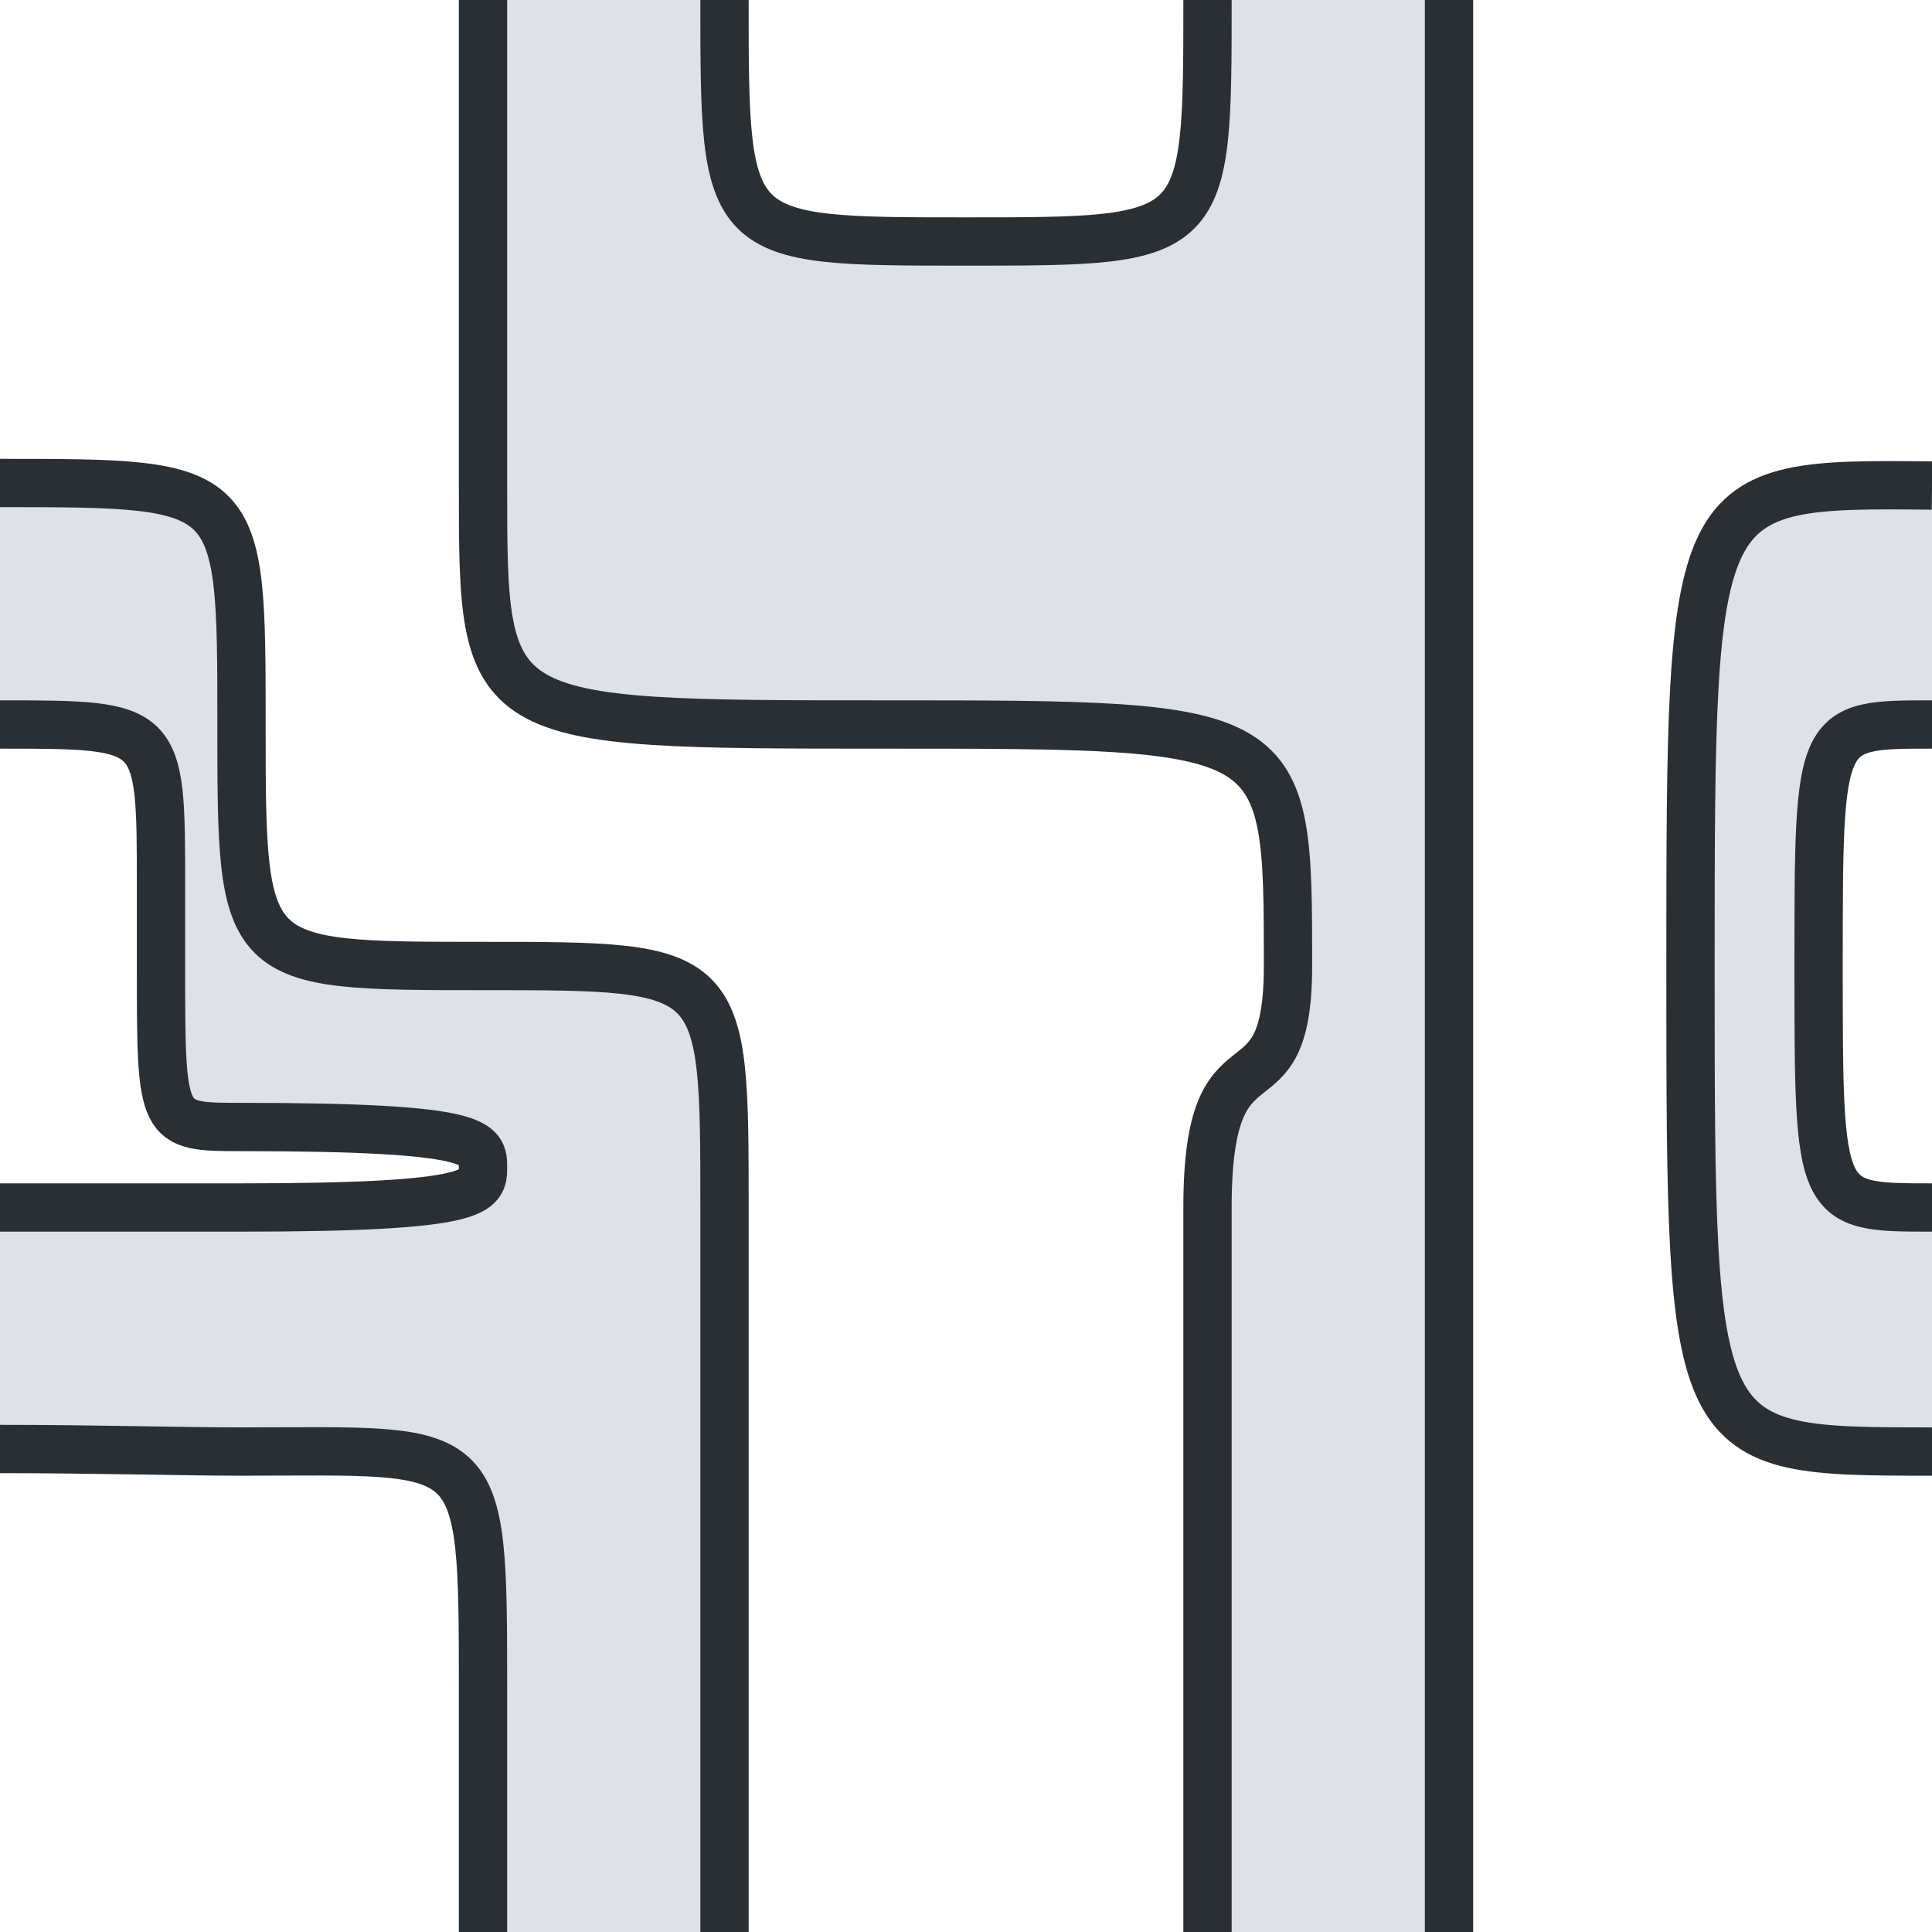
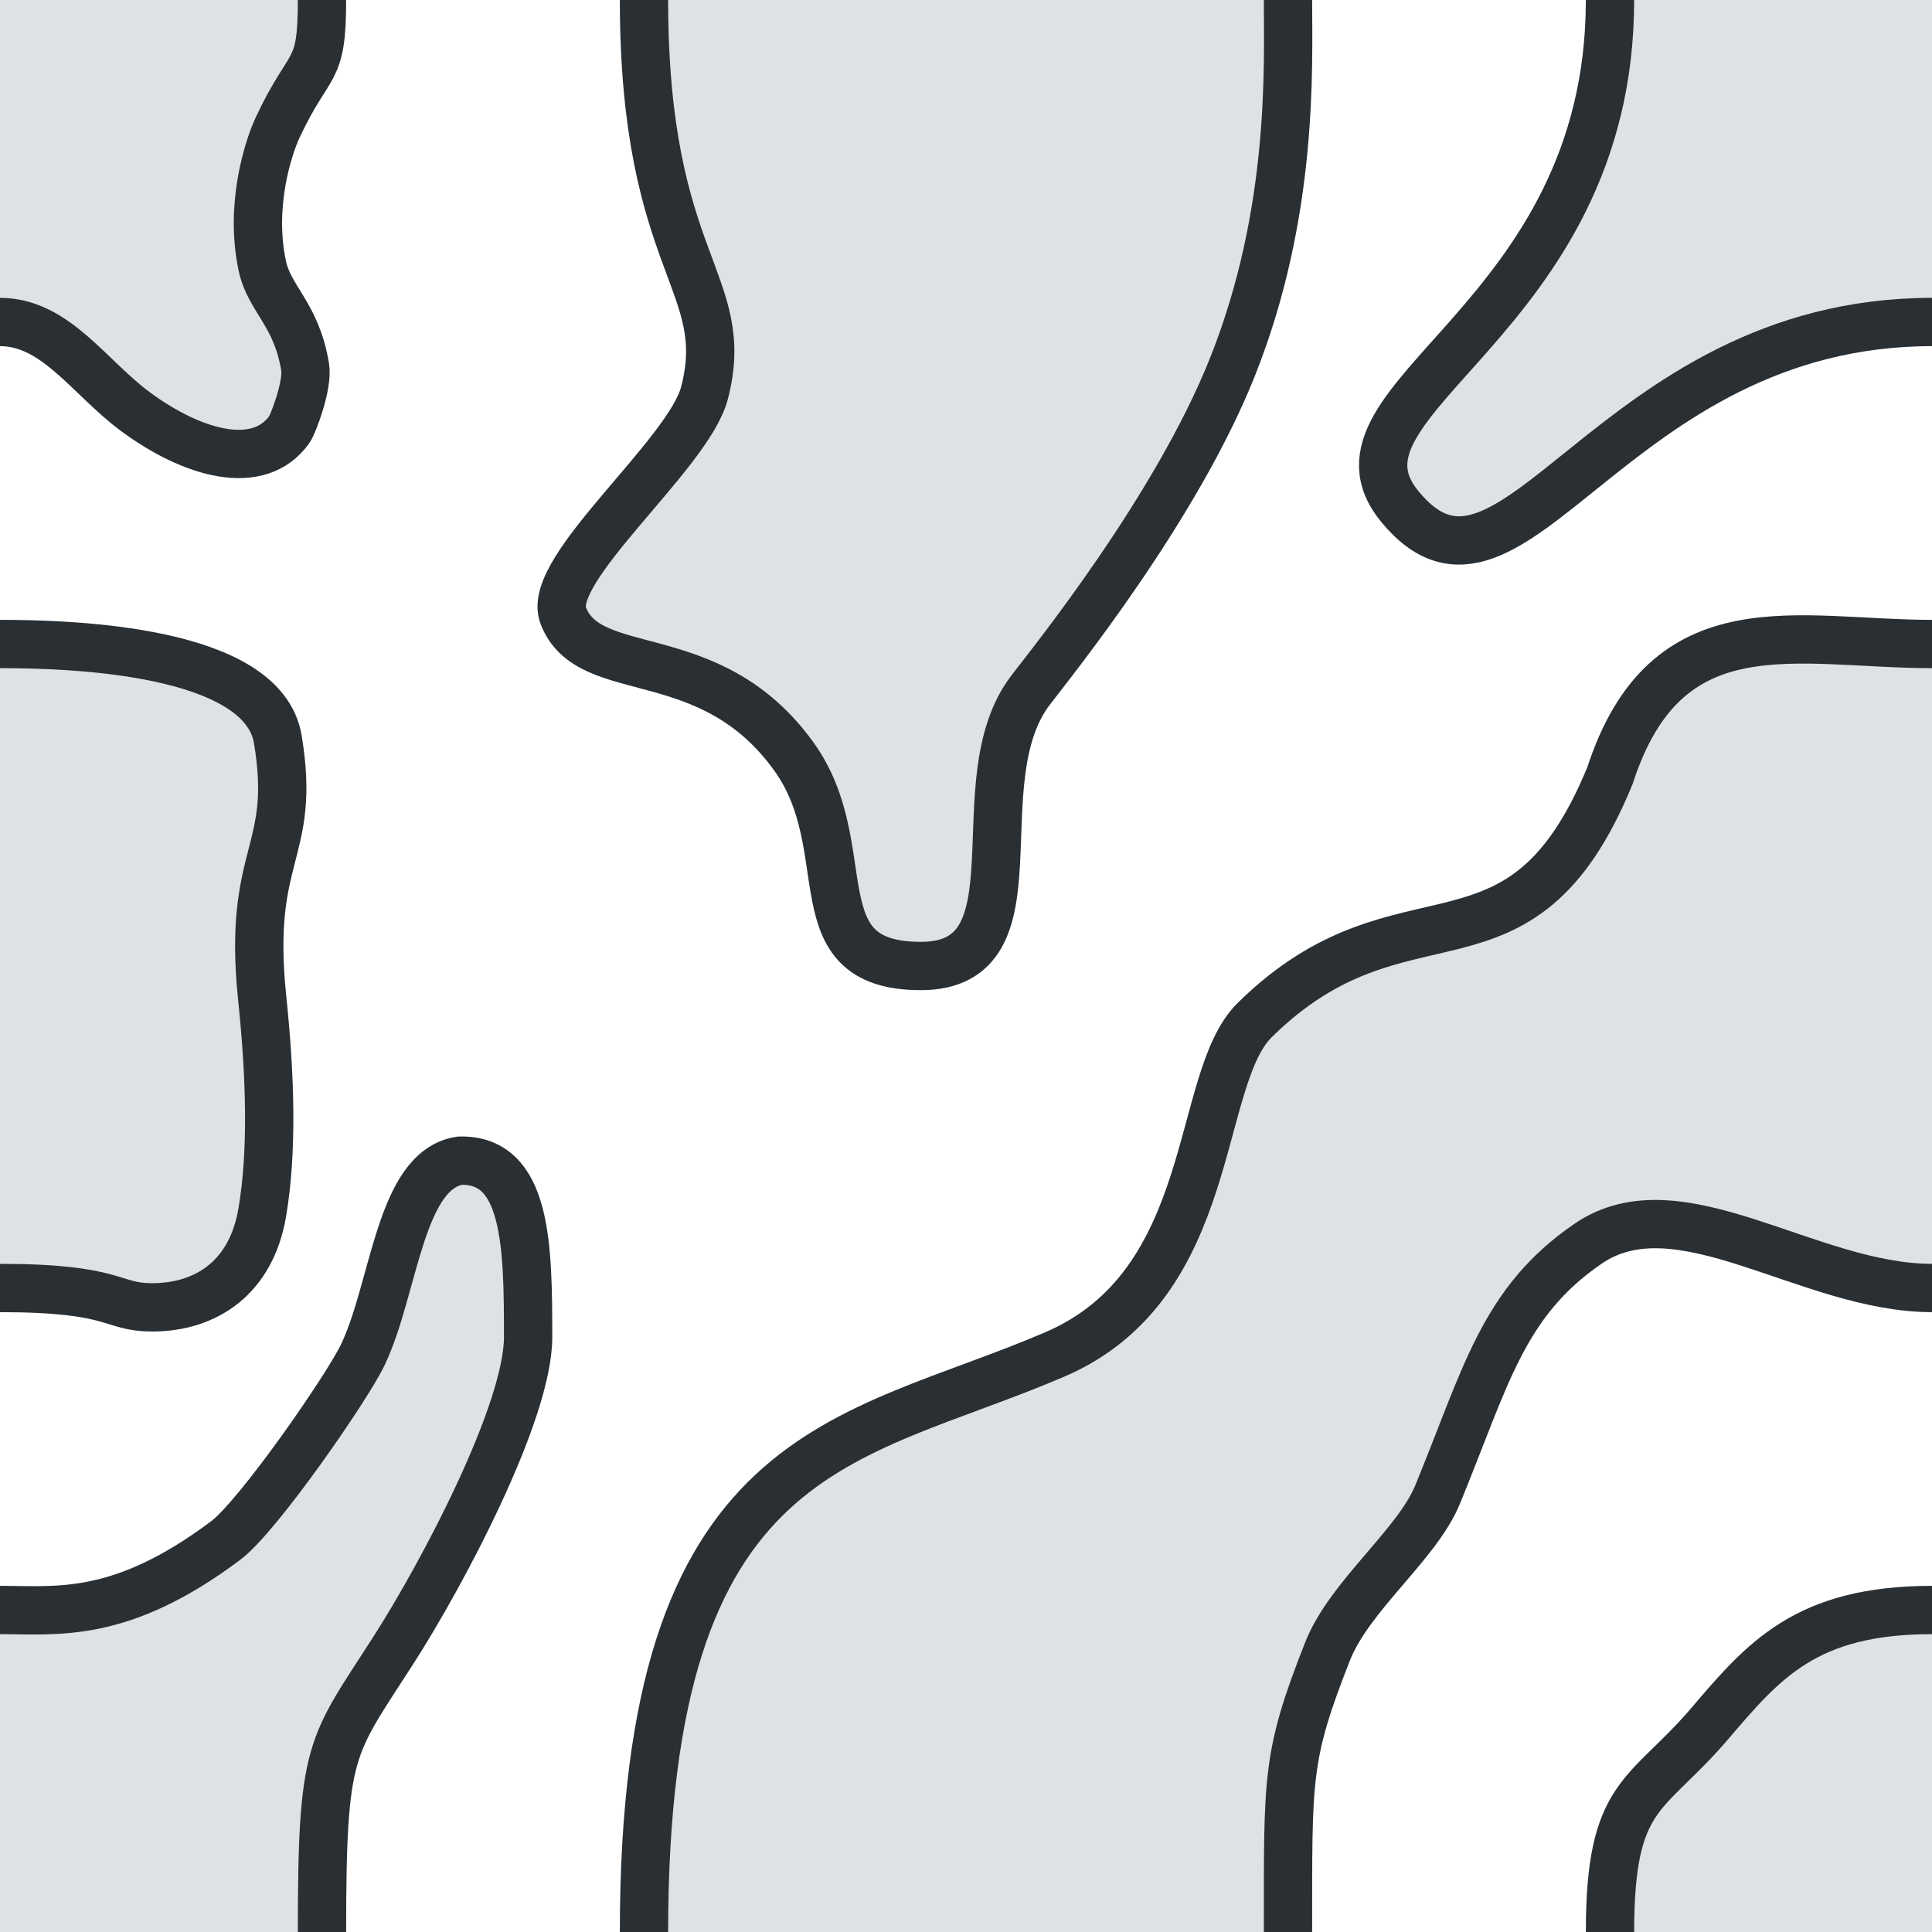
<svg xmlns="http://www.w3.org/2000/svg" width="1200" height="1200">
  <g id="group">
-     <path d="M1050,601.581c0-300,0-301.581,150-300L1200,450c-70.435,0-70.435,0-70.435,150s0,150,70.435,150v151.581c-150,0-150,0-150-300Z" fill="#dee1e6" stroke-width="0" />
-     <path d="M900,1200L900,0h-150c0,150,0,150-150,150s-150,0-150-150h-150c-0,165.502,0,105.958,0,301.581C300,450,300,450,550,450s250-0,250,150c0,100-50,30-50,150C750,860,750,1110,750,1200" fill="#dee1e6" stroke-width="0" />
-     <path d="M0,300C150,300,150,300,150,450s0,150,150,150s150,0,150,150-0,369.831-0,450l-150,4.861c0-49.597 0-119.466 0-154.861c0-158.419,0-148.419-150-148.419-38.278,0-90.604-1.581-150-1.581l0-150c61.789-0,60,0,150,0c150,0,150-10,150-25s0-25-150-25c-50,0-50,0-50-100c0-12.601,0-34.276,0-50c0-100,0-100-100-100v-150Z" fill="#dee1e6" stroke-width="0" />
-     <path d="M1200,901.581c-150,0-150,0-150-300s0-301.581,150-300" fill="none" stroke="#292F33" stroke-width="30" />
-     <path d="M1200,450c-70.435,0-70.435,0-70.435,150s0,150,70.435,150" fill="none" stroke="#292F33" stroke-width="30" />
-     <path d="M900,1200L900,0" fill="none" stroke="#292F33" stroke-width="30" />
-     <path d="M750,0c0,150,0,150-150,150s-150,0-150-150" fill="none" stroke="#292F33" stroke-width="30" />
-     <path d="M300,0c-0,165.502,0,105.958,0,301.581C300,450,300,450,550,450s250-0,250,150c0,100-50,30-50,150C750,860,750,1110,750,1200" fill="none" stroke="#292F33" stroke-width="30" />
-     <path d="M0,300C150,300,150,300,150,450s0,150,150,150s150,0,150,150-0,369.831-0,450" fill="none" stroke="#292F33" stroke-width="30" />
-     <path d="M300,1204.861c0-49.597 0-119.466 0-154.861c0-158.419,0-148.419-150-148.419-38.278,0-90.604-1.581-150-1.581" fill="none" stroke="#292F33" stroke-width="30" />
-     <path d="M0,750c61.789-0,60,0,150,0c150,0,150-10,150-25s0-25-150-25c-50,0-50,0-50-100c0-12.601,0-34.276,0-50c0-100,0-100-100-100" fill="none" stroke="#292F33" stroke-width="30" />
+     <path d="M200,0c0,47.495-7.24,35.951-27.442,78.973-5.737,12.218-17.655,48.112-9.685,85.958c4.422,21.002,21.156,29.825,26.635,62.955c1.907,11.533-7.648,35.864-9.685,38.742-19.112,26.995-60.295,15.197-95.643-10.896C55.41,234.495,34.511,200,0,200L0,0L200,0Z" fill="#dee1e6" stroke-width="0" />
+     <path d="M0,400c44.371,0,163.303,3.581,172.558,59.248c11.894,71.541-19.213,69.709-9.685,160.888c5.002,47.873,6.519,94.909,0,133.079-6.875,40.257-34.716,58.806-68.506,58.806C68.517,812.02,72.967,800,0,800v-400Z" fill="#dee1e6" stroke-width="0" />
+     <path d="M200,1200h-200v-200c35.694,0,74.91,5.801,140.192-43.161c20.3-15.225,75.721-95.359,85.288-115.607c19.761-41.824,22.779-114.464,60.112-120.321c41.725-1.098,42.432,52.518,42.432,109.616c0,46.302-52.605,146.13-84.08,195.091C205.21,1085.871,200,1084.933,200,1200Z" fill="#dee1e6" stroke-width="0" />
+     <path d="M800,0h-400c0,164.931,55.487,175.166,37.566,244.122-9.945,38.268-98.564,109.316-87.811,137.989c16.039,42.77,91.022,14.986,143.366,87.811c41.218,57.346,1.792,130.077,78.851,130.077s24.535-114.166,68.099-171.295c13.714-17.984,90.382-112.807,125.445-200.819C803.761,131.885,800,41.313,800,0Z" fill="#dee1e6" stroke-width="0" />
+     <path d="M1200,200c-200,0-260.666,199.689-330.582,114.573C814.005,247.114,1000.046,200,1000,0L1200,0v200Z" fill="#dee1e6" stroke-width="0" />
+     <path d="M400,1200c0-304.945,126.548-303.465,255.223-358.768c101.826-43.764,86.465-170.565,124.064-207.618C872.287,541.967,943.862,618.422,1000,481.698c35.09-108.066,116.034-81.698,200-81.698v400c-76.831,0-156.943-66.253-213.554-27.554-53.257,36.406-63.606,83.127-93.594,155.991-12.784,31.063-54.673,62.767-68.246,97.182-25.979,65.873-24.514,78.308-24.605,174.381L400,1200Z" fill="#dee1e6" stroke-width="0" />
+     <path d="M1000,1200c0-87.152,22.641-83.462,61.76-129.223C1095.349,1031.484,1121.545,1000,1200,1000v200h-200Z" fill="#dee1e6" stroke-width="0" />
+     <path d="M200,0c0,47.495-7.24,35.951-27.442,78.973-5.737,12.218-17.655,48.112-9.685,85.958c4.422,21.002,21.156,29.825,26.635,62.955c1.907,11.533-7.648,35.864-9.685,38.742-19.112,26.995-60.295,15.197-95.643-10.896C55.41,234.495,34.511,200,0,200" fill="none" stroke="#292F33" stroke-width="30" />
+     <path d="M0,400c44.371,0,163.303,3.581,172.558,59.248c11.894,71.541-19.213,69.709-9.685,160.888c5.002,47.873,6.519,94.909,0,133.079-6.875,40.257-34.716,58.806-68.506,58.806C68.517,812.02,72.967,800,0,800" fill="none" stroke="#292F33" stroke-width="30" />
+     <path d="M0,1000c35.694,0,74.91,5.801,140.192-43.161c20.3-15.225,75.721-95.359,85.288-115.607c19.761-41.824,22.779-114.464,60.112-120.321c41.725-1.098,42.432,52.518,42.432,109.616c0,46.302-52.605,146.13-84.08,195.091C205.21,1085.871,200,1084.933,200,1200" fill="none" stroke="#292F33" stroke-width="30" />
+     <path d="M400,0c0,164.931,55.487,175.166,37.566,244.122-9.945,38.268-98.564,109.316-87.811,137.989c16.039,42.77,91.022,14.986,143.366,87.811c41.218,57.346,1.792,130.077,78.851,130.077s24.535-114.166,68.099-171.295c13.714-17.984,90.382-112.807,125.445-200.819C803.761,131.885,800,41.313,800,0" transform="translate(.000001 0)" fill="none" stroke="#292F33" stroke-width="30" />
+     <path d="M1200,200c-200,0-260.666,199.689-330.582,114.573C814.005,247.114,1000.046,200,1000,0" fill="none" stroke="#292F33" stroke-width="30" />
+     <path d="M1200,800c-76.831,0-156.943-66.253-213.554-27.554-53.257,36.406-63.606,83.127-93.594,155.991-12.784,31.063-54.673,62.767-68.246,97.182-25.979,65.873-24.514,78.308-24.605,174.381" fill="none" stroke="#292F33" stroke-width="30" />
+     <path d="M400,1200c0-304.945,126.548-303.465,255.223-358.768c101.826-43.764,86.465-170.565,124.064-207.618C872.287,541.967,943.862,618.422,1000,481.698c35.09-108.066,116.034-81.698,200-81.698" fill="none" stroke="#292F33" stroke-width="30" />
+     <path d="M1000,1200c0-87.152,22.641-83.462,61.76-129.223C1095.349,1031.484,1121.545,1000,1200,1000" fill="none" stroke="#292F33" stroke-width="30" />
  </g>
</svg>
